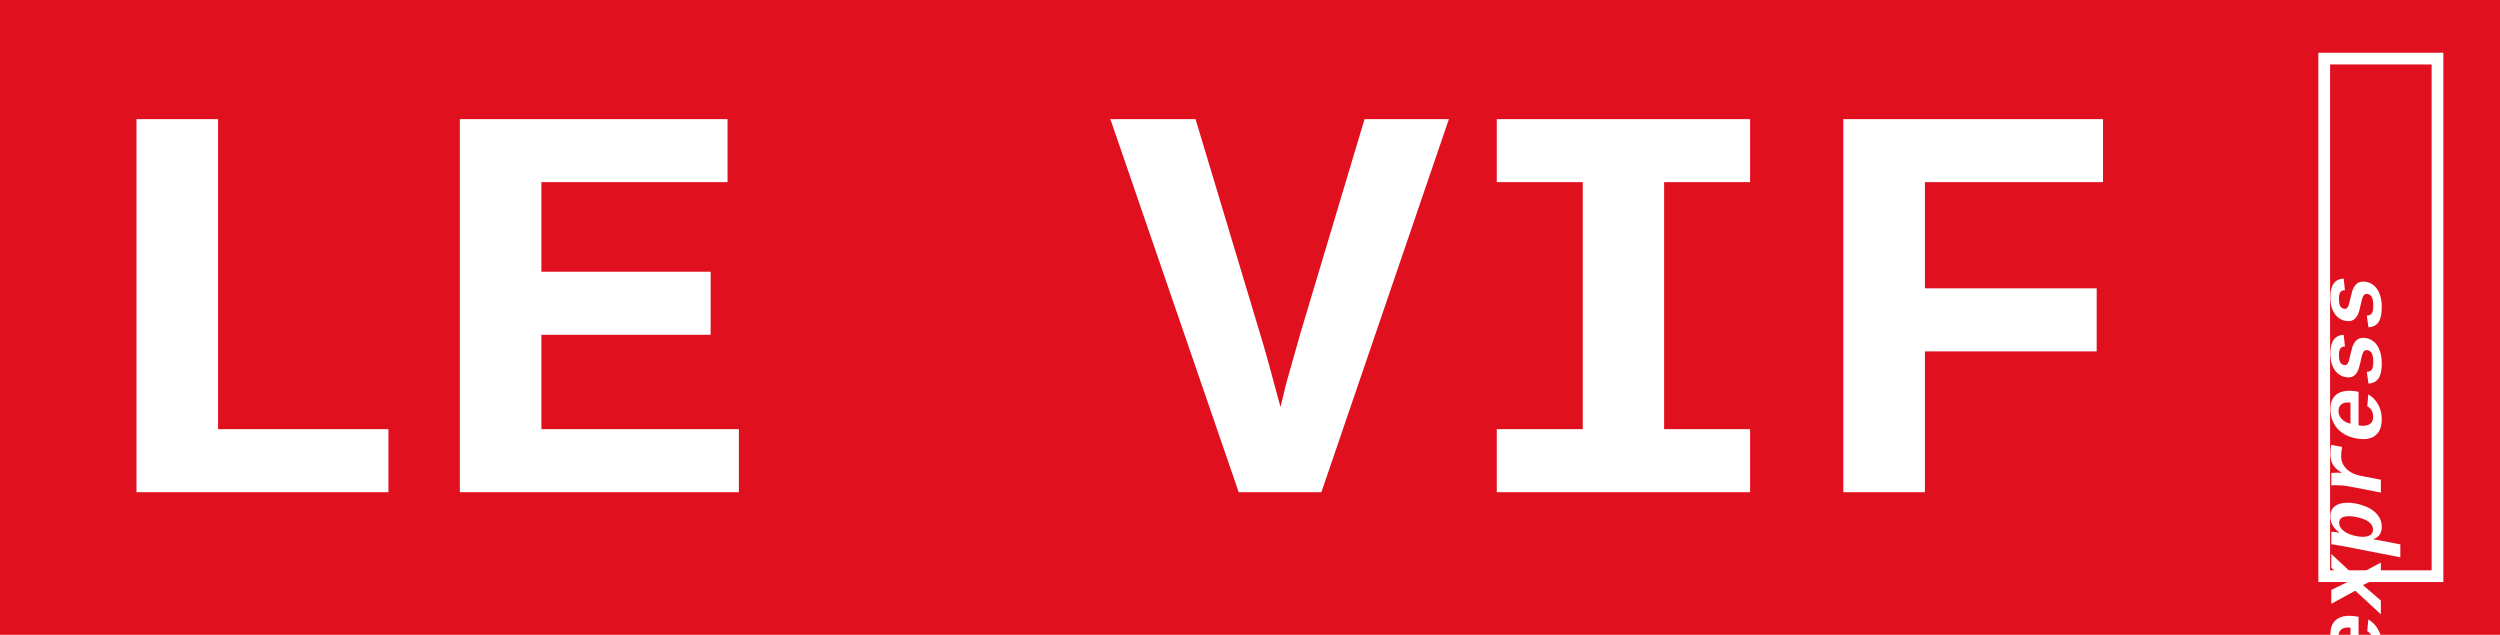
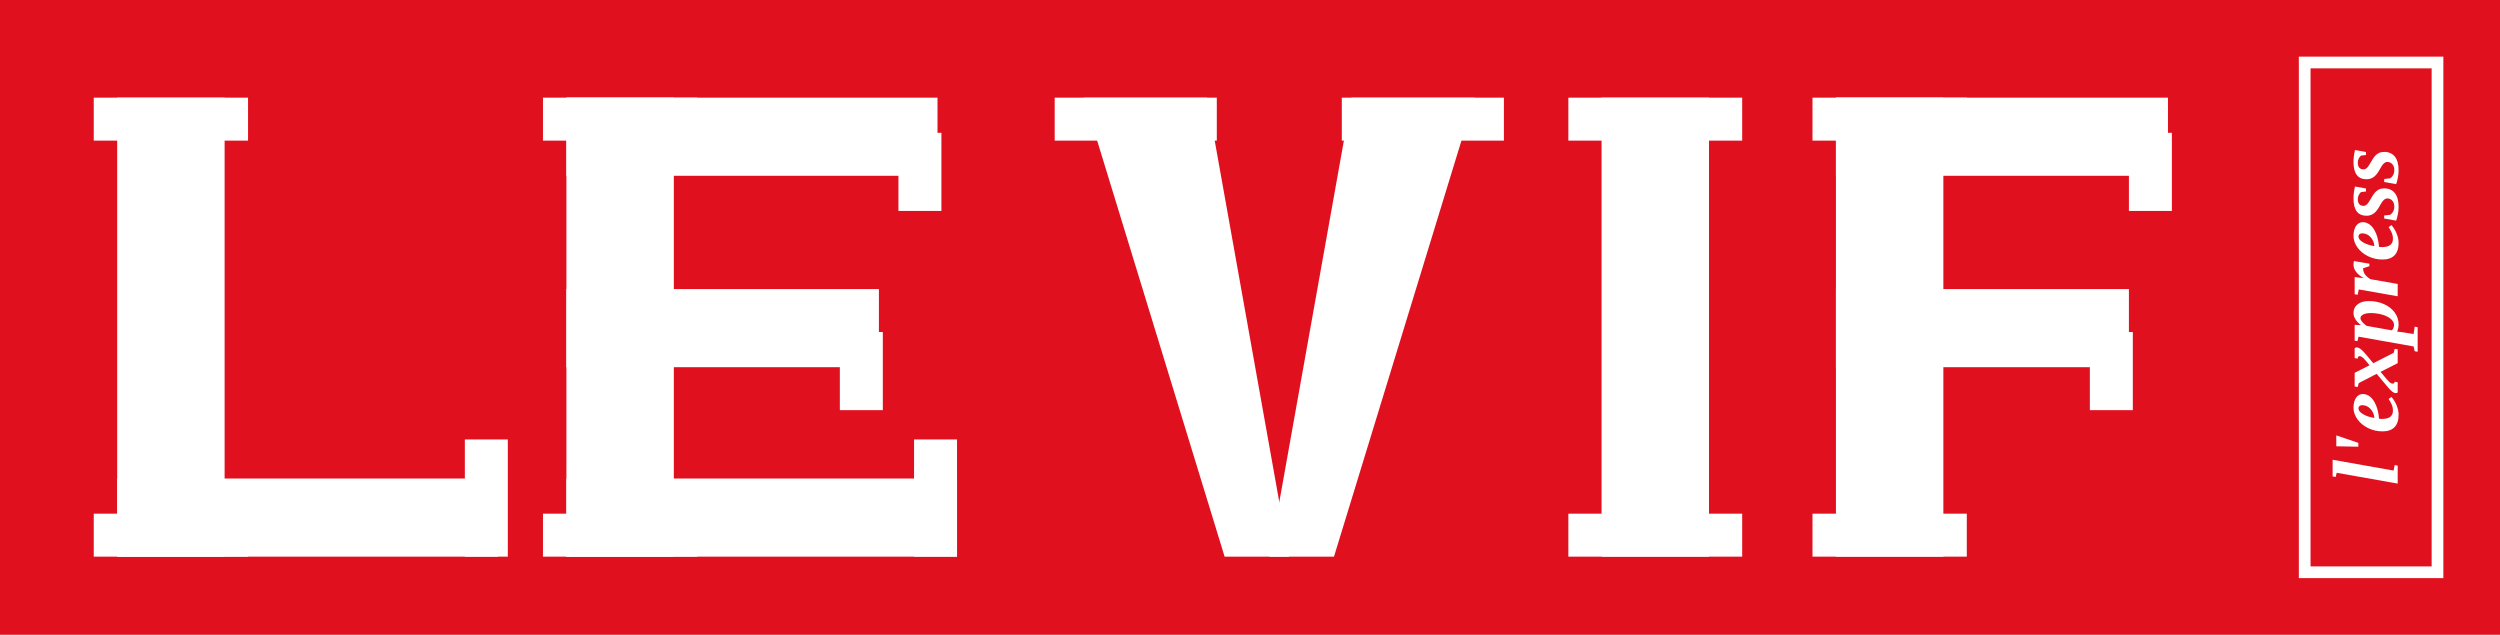
<svg xmlns="http://www.w3.org/2000/svg" viewBox="0 0 1280 325" role="img" aria-label="Le Vif / L'Express">
  <rect width="1280" height="325" fill="#E1101E" />
-   <text x="40" y="252" fill="#ffffff" font-family="'Rockwell', 'Roboto Slab', 'Courier New', serif" font-weight="900" font-size="290" letter-spacing="2">LE VIF</text>
-   <g transform="translate(1190 30)">
-     <rect x="0" y="0" width="58" height="265" fill="#E1101E" stroke="#ffffff" stroke-width="6" />
-     <text x="29" y="240" fill="#ffffff" font-family="'Rockwell', 'Roboto Slab', 'Courier New', serif" font-style="italic" font-weight="700" font-size="48" text-anchor="middle" transform="rotate(-90 29 240)">l'express</text>
+   <g fill="#ffffff">
+     <rect x="48" y="50" width="79" height="22" />
+     <rect x="60" y="50" width="55" height="235" />
+     <rect x="48" y="263" width="79" height="22" />
+     <rect x="60" y="245" width="195" height="40" />
+     <rect x="238" y="225" width="22" height="60" />
+     <rect x="278" y="50" width="79" height="22" />
+     <rect x="290" y="50" width="55" height="235" />
+     <rect x="278" y="263" width="79" height="22" />
+     <rect x="290" y="50" width="190" height="40" />
+     <rect x="290" y="148" width="160" height="40" />
+     <rect x="290" y="245" width="200" height="40" />
+     <rect x="460" y="68" width="22" height="40" />
+     <rect x="430" y="170" width="22" height="40" />
+     <rect x="468" y="225" width="22" height="60" />
+     <rect x="540" y="50" width="83" height="22" />
+     <rect x="687" y="50" width="83" height="22" />
+     <polygon points="555,50 618,50 660,285 627,285" />
+     <polygon points="755,50 692,50 650,285 683,285" />
+     <rect x="803" y="50" width="89" height="22" />
+     <rect x="820" y="50" width="55" height="235" />
+     <rect x="803" y="263" width="89" height="22" />
+     <rect x="928" y="50" width="79" height="22" />
+     <rect x="940" y="50" width="55" height="235" />
+     <rect x="940" y="50" width="170" height="40" />
+     <rect x="940" y="148" width="150" height="40" />
+     <rect x="1090" y="68" width="22" height="40" />
+     <rect x="1070" y="170" width="22" height="40" />
+     <rect x="928" y="263" width="79" height="22" />
+   </g>
+   <g transform="translate(1180 32)">
+     <rect x="0" y="0" width="68" height="261" fill="#E1101E" stroke="#ffffff" stroke-width="6" />
+     <g transform="rotate(-90 34 130)">
+       <text x="34" y="130" fill="#ffffff" font-family="Georgia, 'Times New Roman', serif" font-style="italic" font-weight="800" font-size="48" text-anchor="middle" dominant-baseline="middle">l'express</text>
+     </g>
  </g>
</svg>
